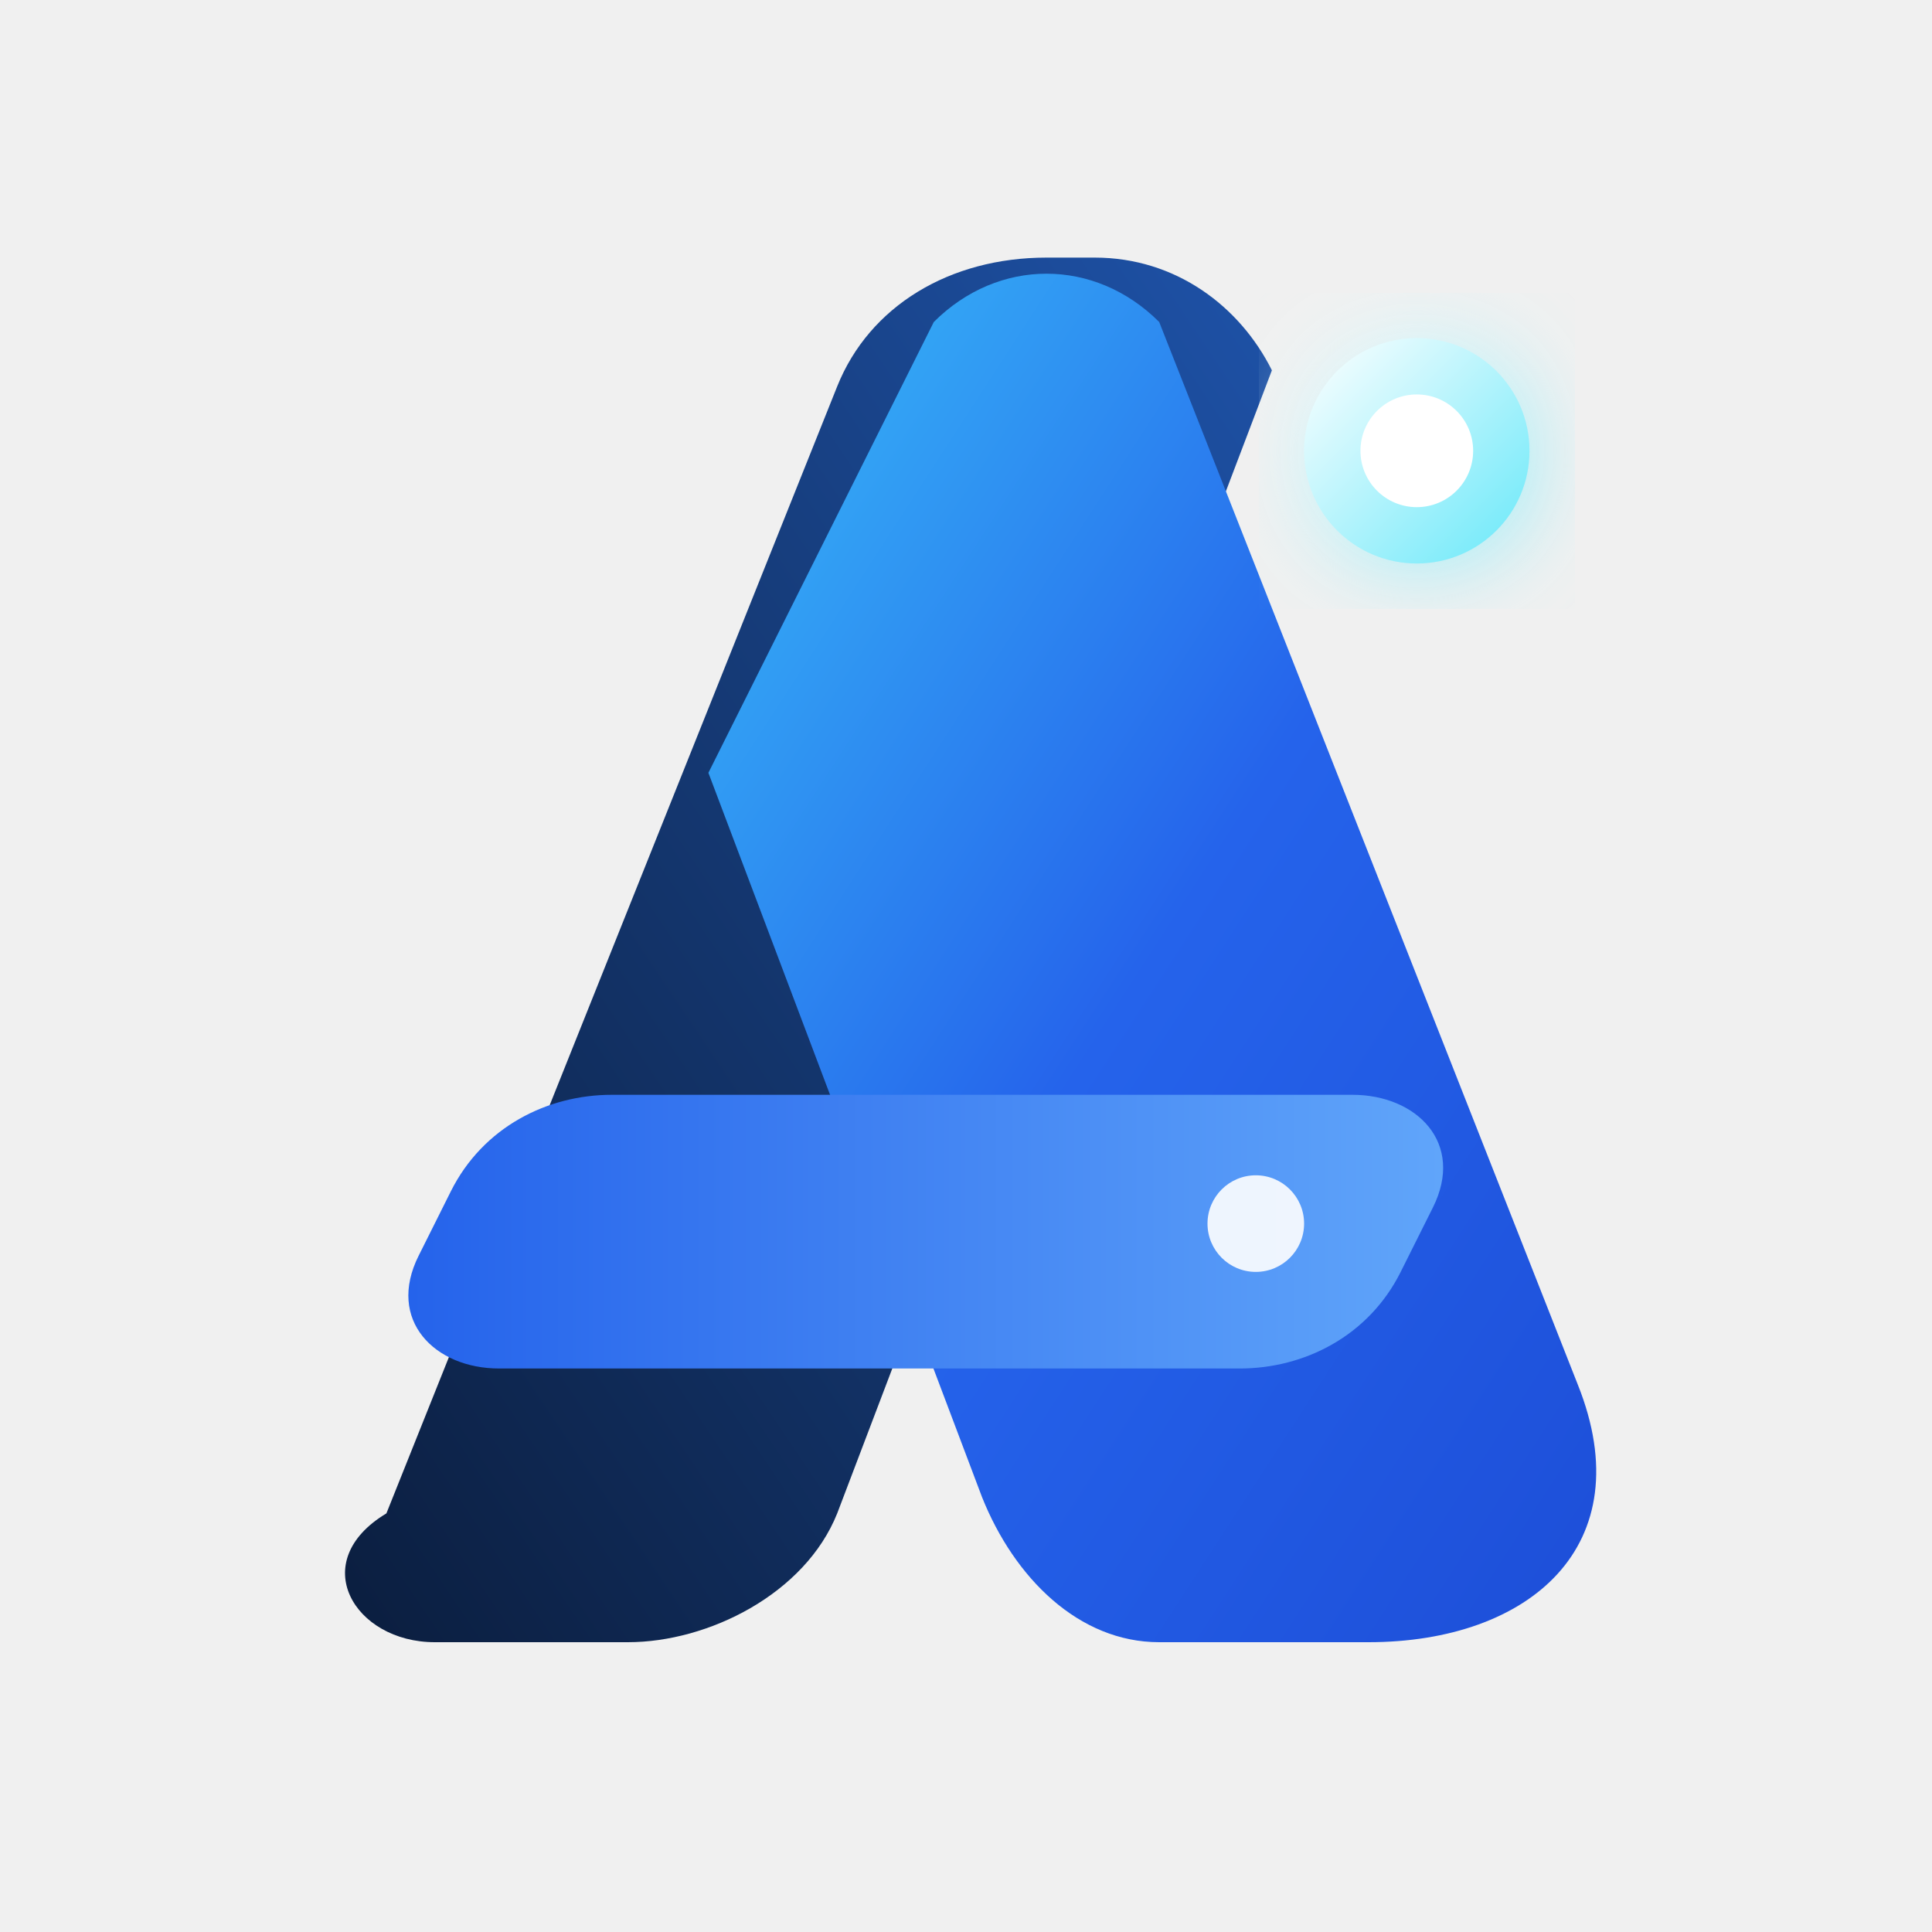
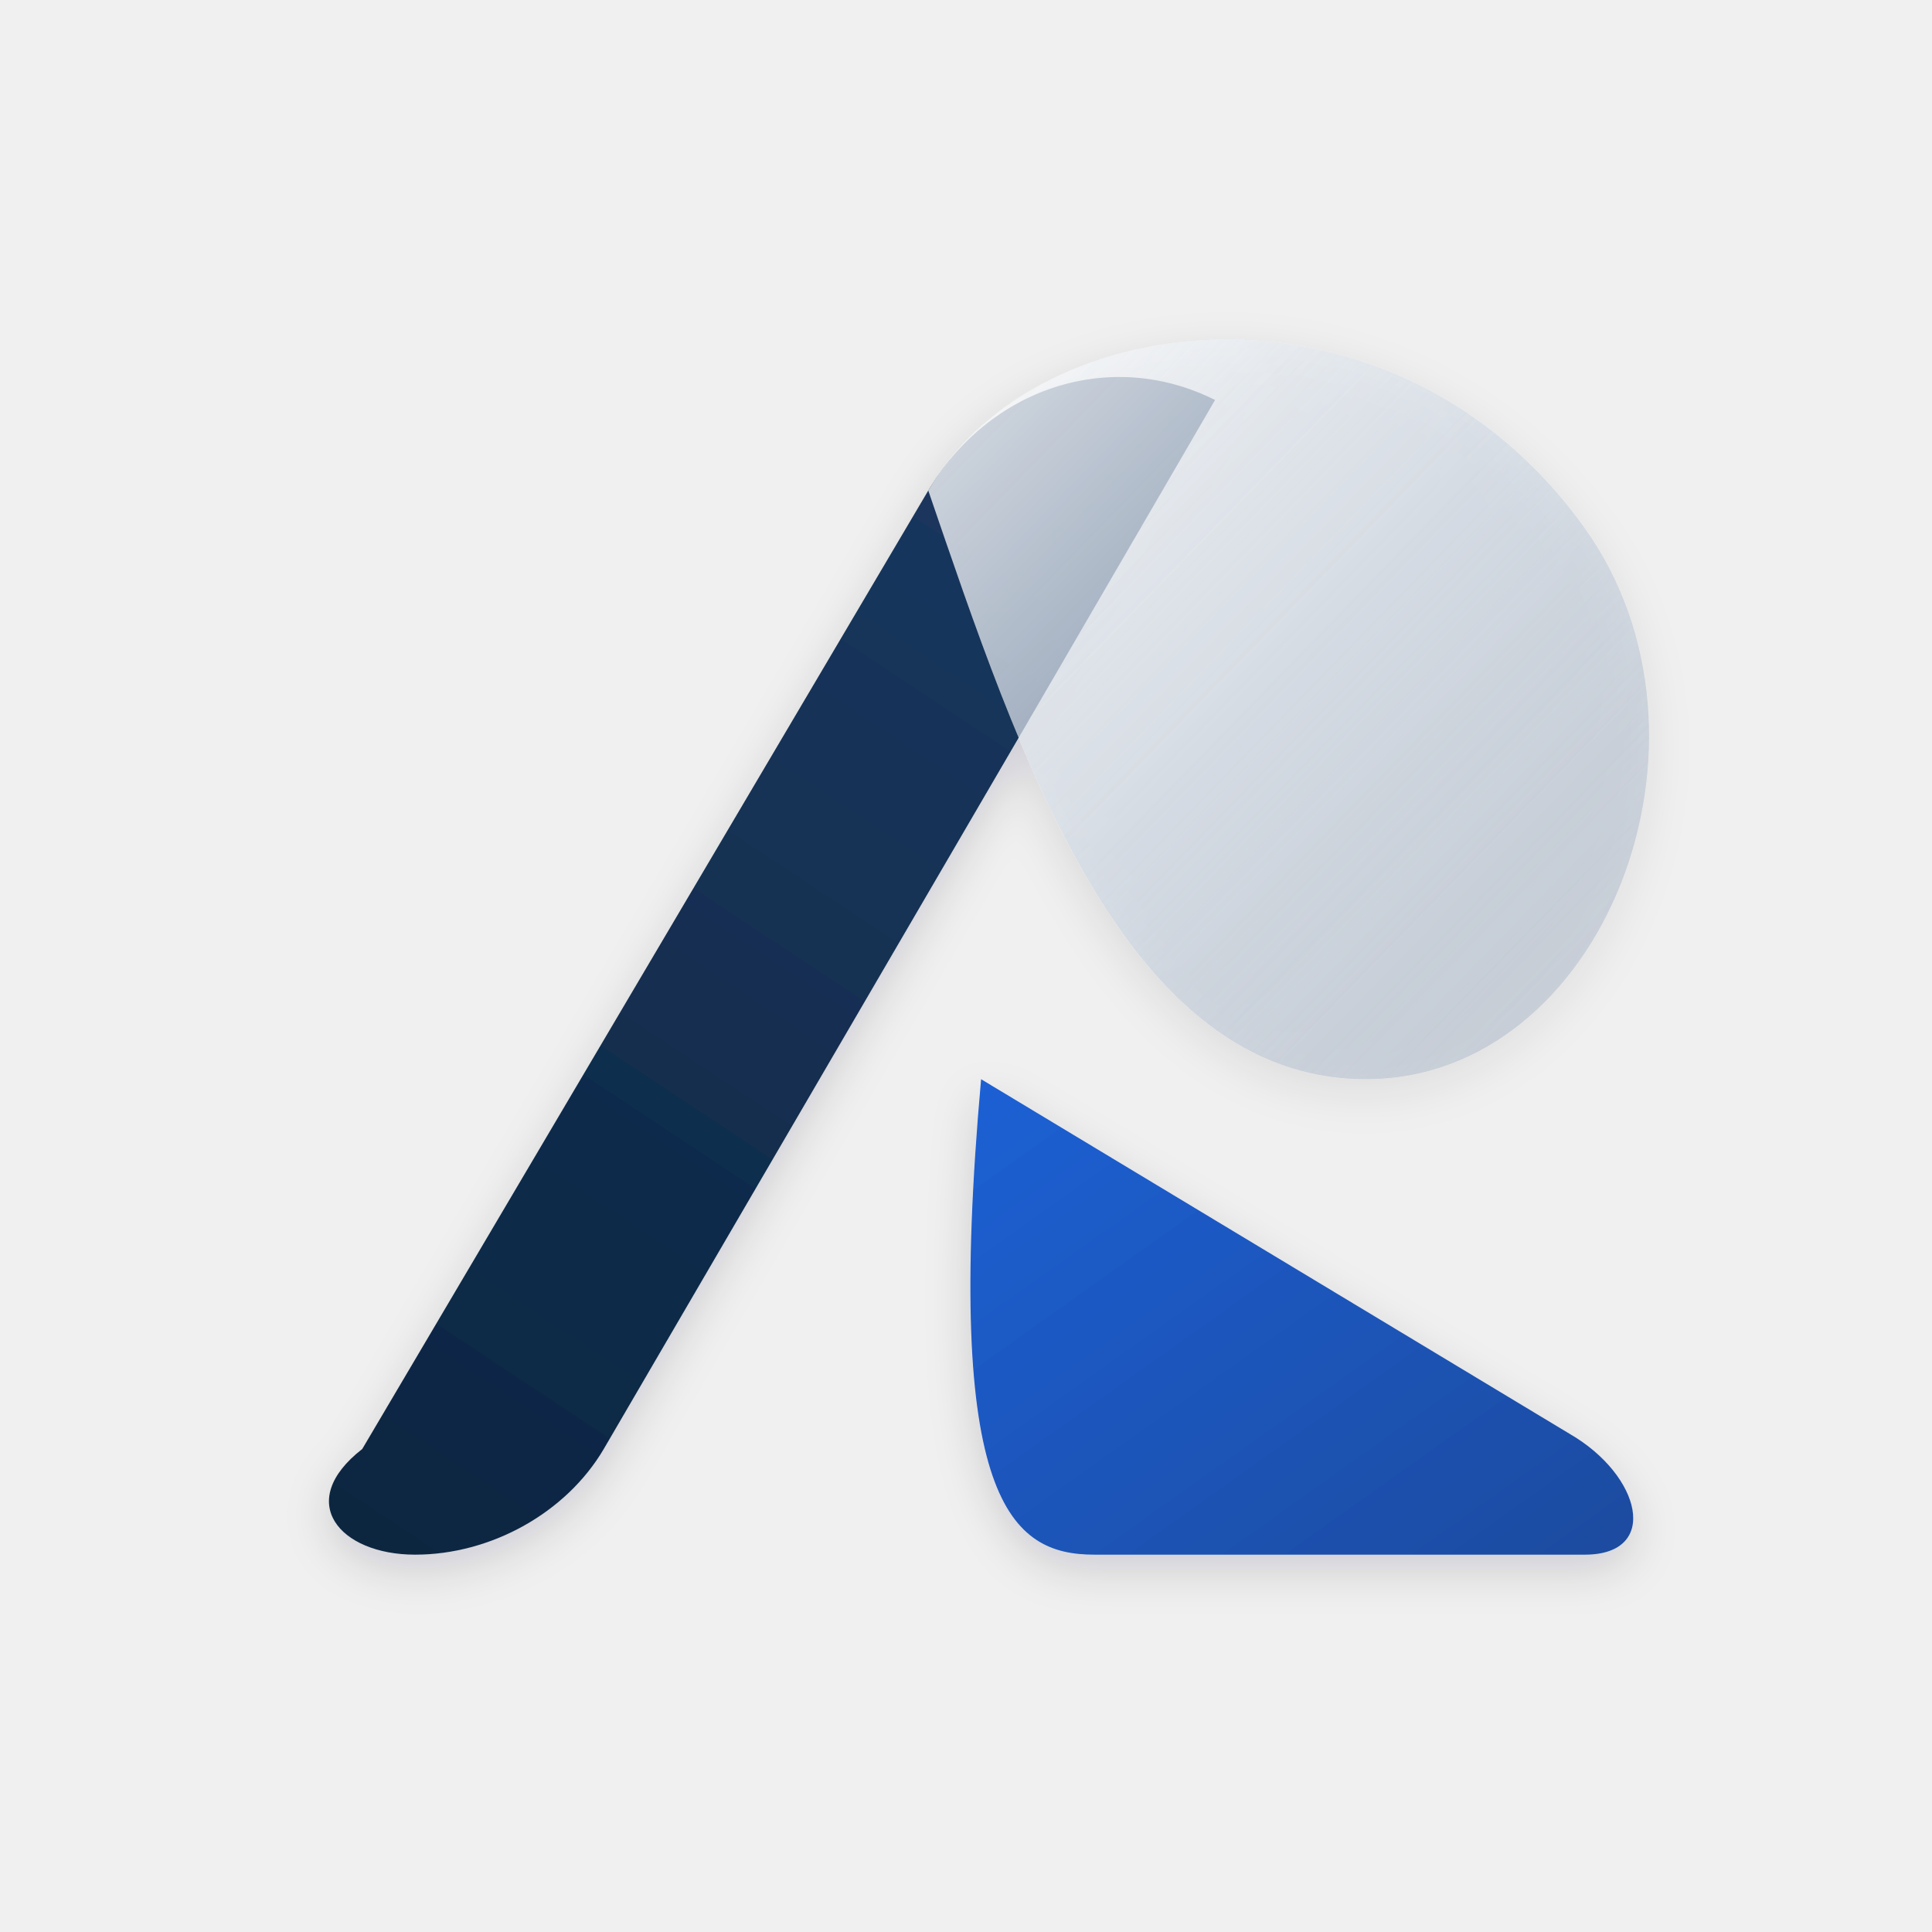
- <svg xmlns="http://www.w3.org/2000/svg" viewBox="0 0 120 120" fill="none" width="100%" height="100%">
+ <svg xmlns="http://www.w3.org/2000/svg" viewBox="0 0 512 512" width="100%" height="100%">
  <defs>
-     <linearGradient id="leftLeg" x1="0%" y1="100%" x2="100%" y2="0%">
-       <stop offset="0%" stop-color="#0B1E3F" />
-       <stop offset="60%" stop-color="#163C7A" />
-       <stop offset="100%" stop-color="#1E52A8" />
+     <linearGradient id="navyGrad" x1="0%" y1="100%" x2="50%" y2="0%">
+       <stop offset="0%" stop-color="#0A2540" />
+       <stop offset="100%" stop-color="#1A365D" />
    </linearGradient>
-     <linearGradient id="rightLeg" x1="0%" y1="0%" x2="100%" y2="100%">
-       <stop offset="0%" stop-color="#38BDF8" />
-       <stop offset="50%" stop-color="#2563EB" />
-       <stop offset="100%" stop-color="#1D4ED8" />
+     <linearGradient id="blueGrad" x1="0%" y1="0%" x2="100%" y2="100%">
+       <stop offset="0%" stop-color="#1E60D5" />
+       <stop offset="100%" stop-color="#1A4B9F" />
    </linearGradient>
-     <linearGradient id="crossBar" x1="0%" y1="0%" x2="100%" y2="0%">
-       <stop offset="0%" stop-color="#2563EB" />
-       <stop offset="100%" stop-color="#60A5FA" />
+     <linearGradient id="glassGrad" x1="0%" y1="0%" x2="100%" y2="100%">
+       <stop offset="0%" stop-color="#FFFFFF" stop-opacity="0.85" />
+       <stop offset="50%" stop-color="#CBD5E1" stop-opacity="0.65" />
+       <stop offset="100%" stop-color="#94A3B8" stop-opacity="0.4" />
    </linearGradient>
-     <filter id="glow" x="-20%" y="-20%" width="140%" height="140%">
-       <feGaussianBlur stdDeviation="3" result="blur" />
-       <feComposite in="SourceGraphic" in2="blur" operator="over" />
+     <filter id="subtleShadow" x="-10%" y="-10%" width="120%" height="120%">
+       <feDropShadow dx="0" dy="4" stdDeviation="6" flood-color="#0F172A" flood-opacity="0.15" />
    </filter>
-     <linearGradient id="sparkGrad" x1="0%" y1="0%" x2="100%" y2="100%">
-       <stop offset="0%" stop-color="#FFFFFF" />
-       <stop offset="100%" stop-color="#67E8F9" />
-     </linearGradient>
  </defs>
-   <g>
-     <path d="M 24 94 L 52 24 C 54 19 59 16 65 16 L 68 16 C 73 16 77 19 79 23 L 52 94 C 50 99 44 102 39 102 L 27 102 C 22 102 19 97 24 94 Z" fill="url(#leftLeg)" />
-     <path d="M 58 20 C 62 16 68 16 72 20 L 98 86 C 102 96 95 102 85 102 L 72 102 C 67 102 63 98 61 93 L 44 48 Z" fill="url(#rightLeg)" />
-     <path d="M 38 68 L 84 68 C 88 68 91 71 89 75 L 87 79 C 85 83 81 85 77 85 L 31 85 C 27 85 24 82 26 78 L 28 74 C 30 70 34 68 38 68 Z" fill="url(#crossBar)" />
-     <circle cx="88" cy="28" r="7" fill="url(#sparkGrad)" filter="url(#glow)" />
-     <circle cx="88" cy="28" r="3.5" fill="#FFFFFF" />
-     <circle cx="78" cy="76" r="3" fill="#FFFFFF" opacity="0.9" />
+   <g filter="url(#subtleShadow)">
+     <path d="M 96 384 L 246 130 C 262 103 294 92 322 106 L 272 192 L 160 384 C 150 401 130 412 110 412 C 90 412 78 398 96 384 Z" fill="url(#navyGrad)" />
+     <path d="M 260 286 L 416 380 C 435 391 440 412 420 412 L 290 412 C 268 412 250 398 260 286 Z" fill="url(#blueGrad)" />
+     <path d="M 246 130 C 275 80 370 70 420 140 C 460 196 425 286 362 286 C 298 286 270 200 246 130 Z" fill="url(#glassGrad)" />
  </g>
</svg>
